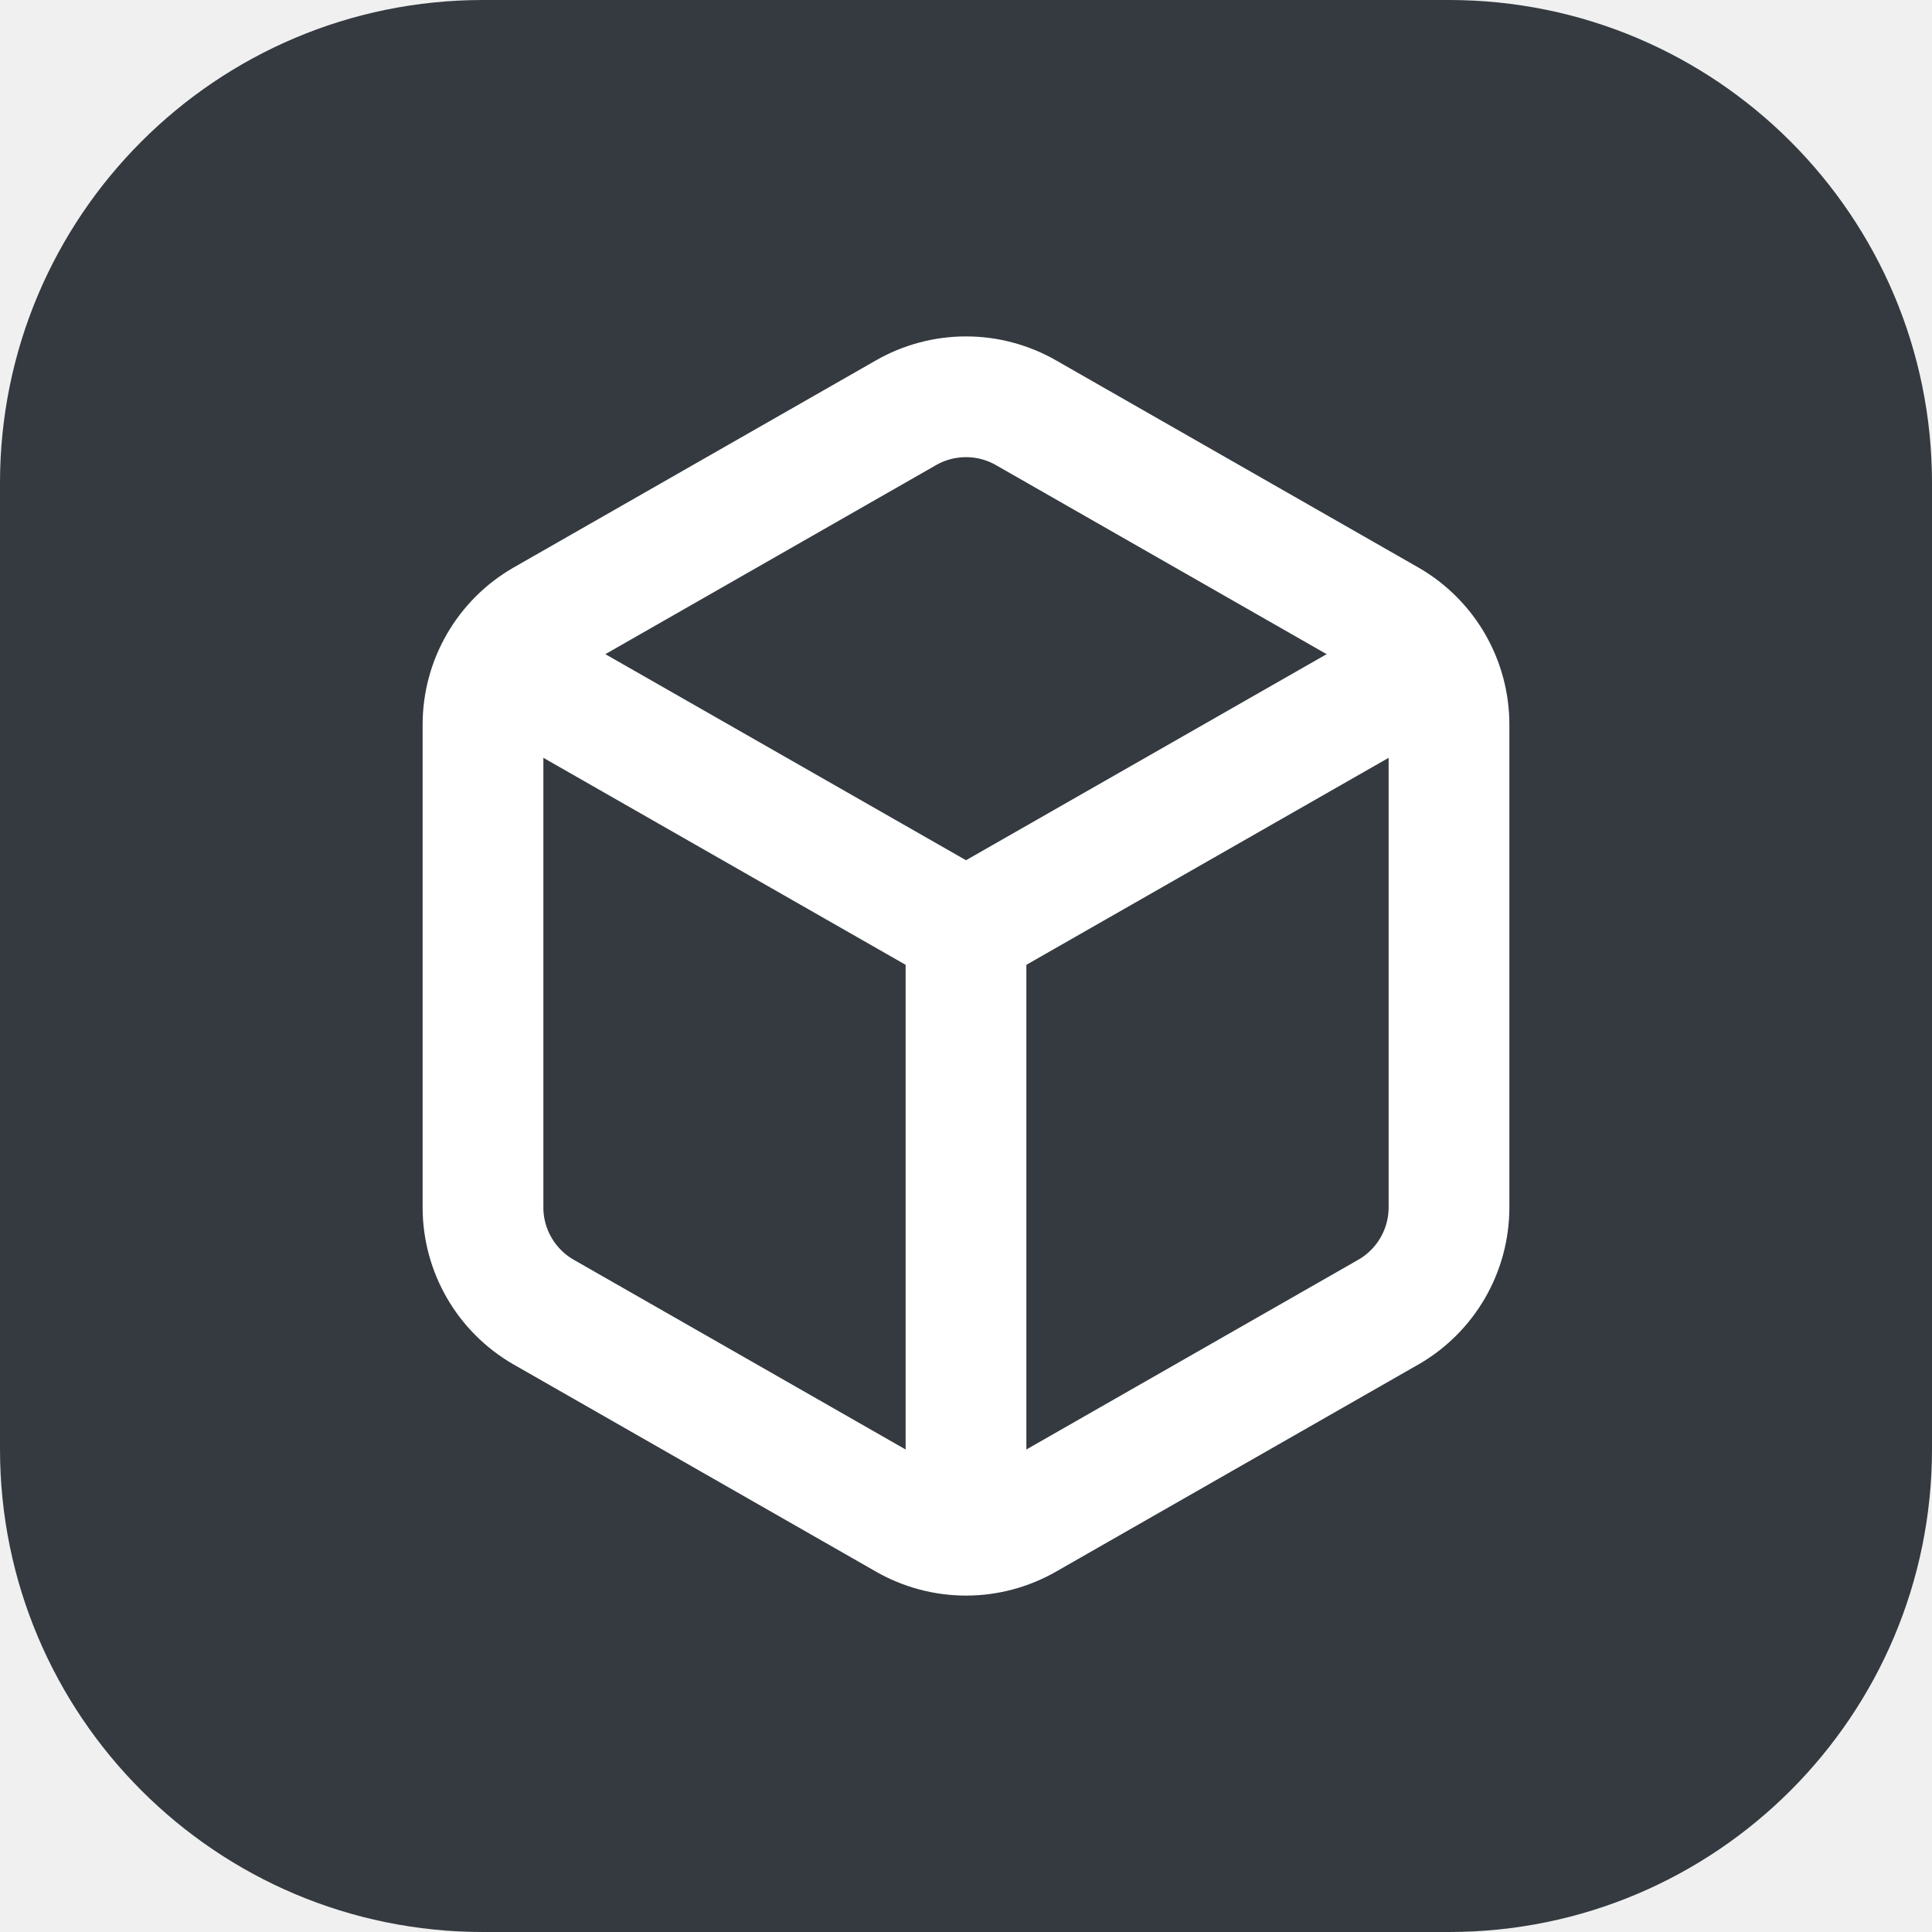
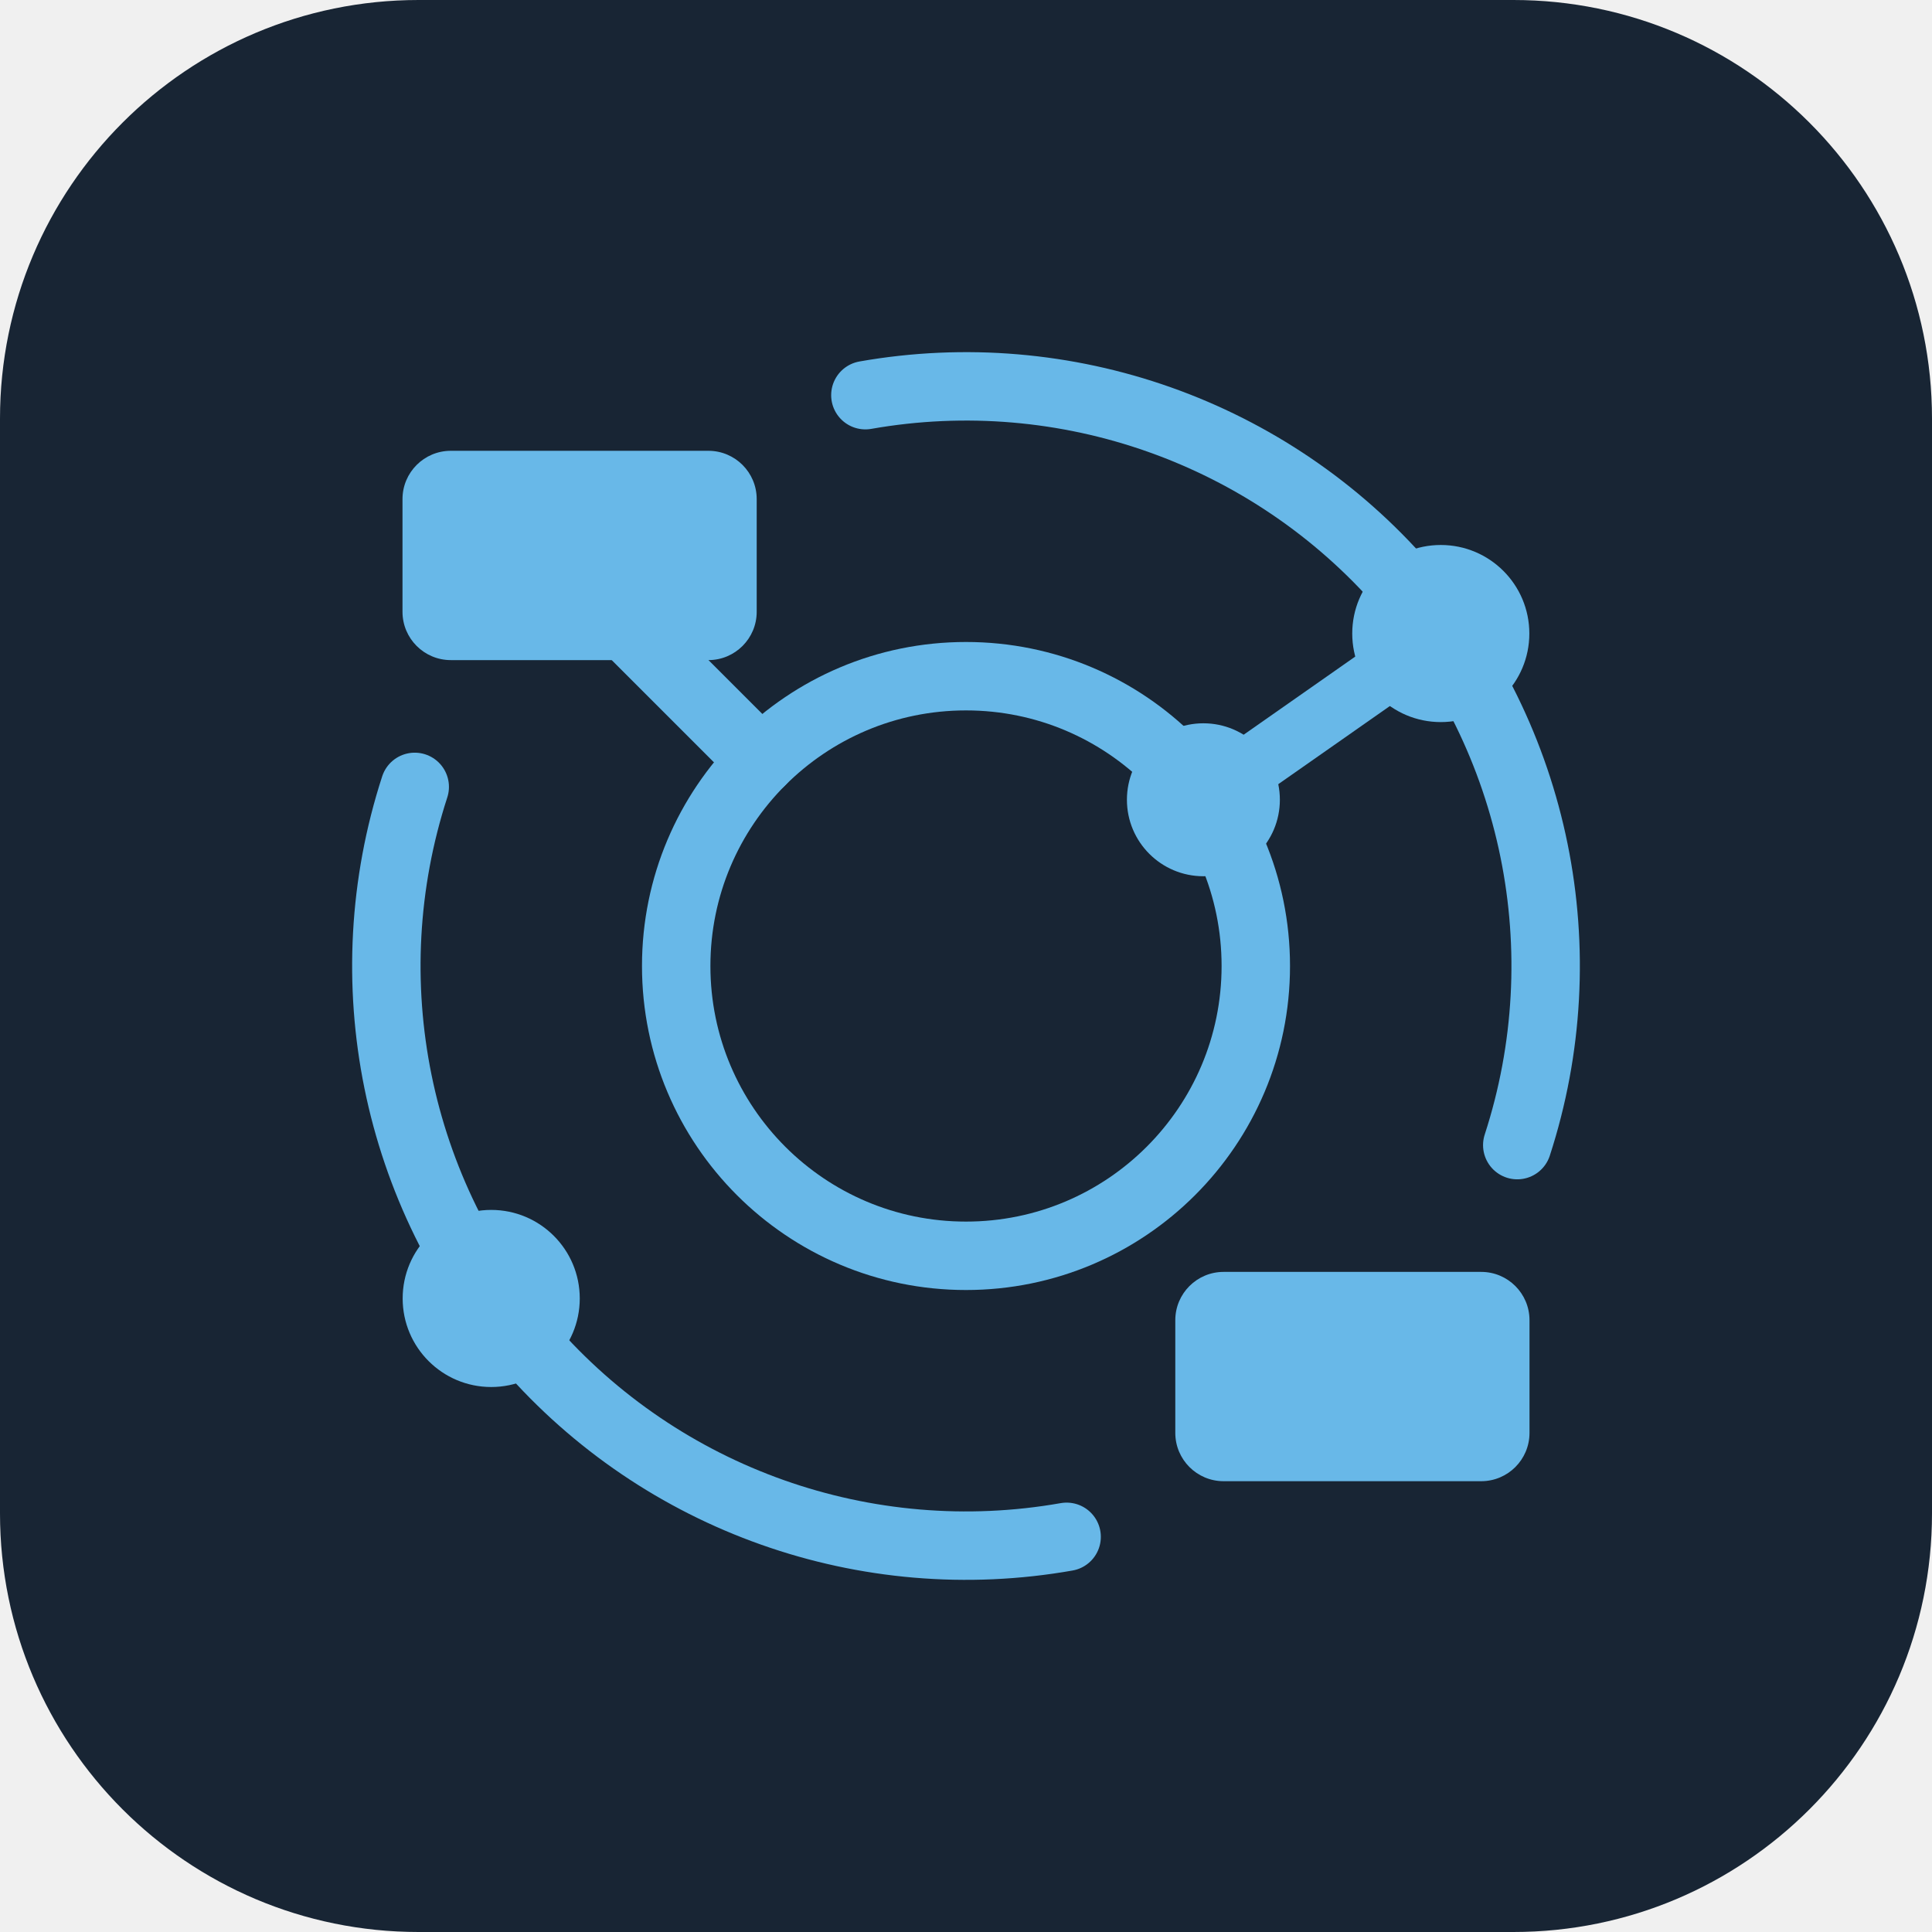
- <svg xmlns="http://www.w3.org/2000/svg" width="32" height="32" viewBox="0 0 32 32" fill="none">
-   <rect width="32" height="32" rx="8" fill="#343a40" />
-   <path d="M24 12a2 2 0 0 0-1-1.73l-6-3.43a2 2 0 0 0-2 0l-6 3.43A2 2 0 0 0 8 12v8a2 2 0 0 0 1 1.73l6 3.43a2 2 0 0 0 2 0l6-3.43A2 2 0 0 0 24 20Z" stroke="white" stroke-width="2" stroke-linecap="round" stroke-linejoin="round" />
-   <path d="m8.3 11 7.7 4.4 7.7-4.4" stroke="white" stroke-width="2" stroke-linecap="round" stroke-linejoin="round" />
-   <path d="M16 24V15.4" stroke="white" stroke-width="2" stroke-linecap="round" stroke-linejoin="round" />
+ <svg xmlns="http://www.w3.org/2000/svg" viewBox="0 0 240 240" width="100%" height="100%">
+   <rect width="240" height="240" rx="52" fill="#182534" />
+   <g transform="translate(20, 20)">
+     <path d="M 87.50 29.09 A 72 72 0 0 1 168.48 122.25" fill="none" stroke="#68B8E8" stroke-width="8.5" stroke-linecap="round" />
+     <path d="M 112.50 170.91 A 72 72 0 0 1 31.52 77.75" fill="none" stroke="#68B8E8" stroke-width="8.5" stroke-linecap="round" />
+     <circle cx="100" cy="100" r="36" fill="none" stroke="#68B8E8" stroke-width="8.5" />
+     <line x1="51.0" y1="51.0" x2="74.54" y2="74.54" stroke="#68B8E8" stroke-width="8.5" stroke-linecap="round" />
+     <line x1="129.49" y1="79.35" x2="158.98" y2="58.70" stroke="#68B8E8" stroke-width="7.5" stroke-linecap="round" />
+     <rect x="30" y="36" width="44" height="26" rx="6" fill="#68B8E8" />
+     <rect x="126" y="138" width="44" height="26" rx="6" fill="#68B8E8" />
+     <circle cx="158.98" cy="58.70" r="11" fill="#68B8E8" />
+     <circle cx="41.02" cy="141.30" r="11" fill="#68B8E8" />
+     <circle cx="129.49" cy="79.35" r="9.5" fill="#68B8E8" />
+   </g>
</svg>
